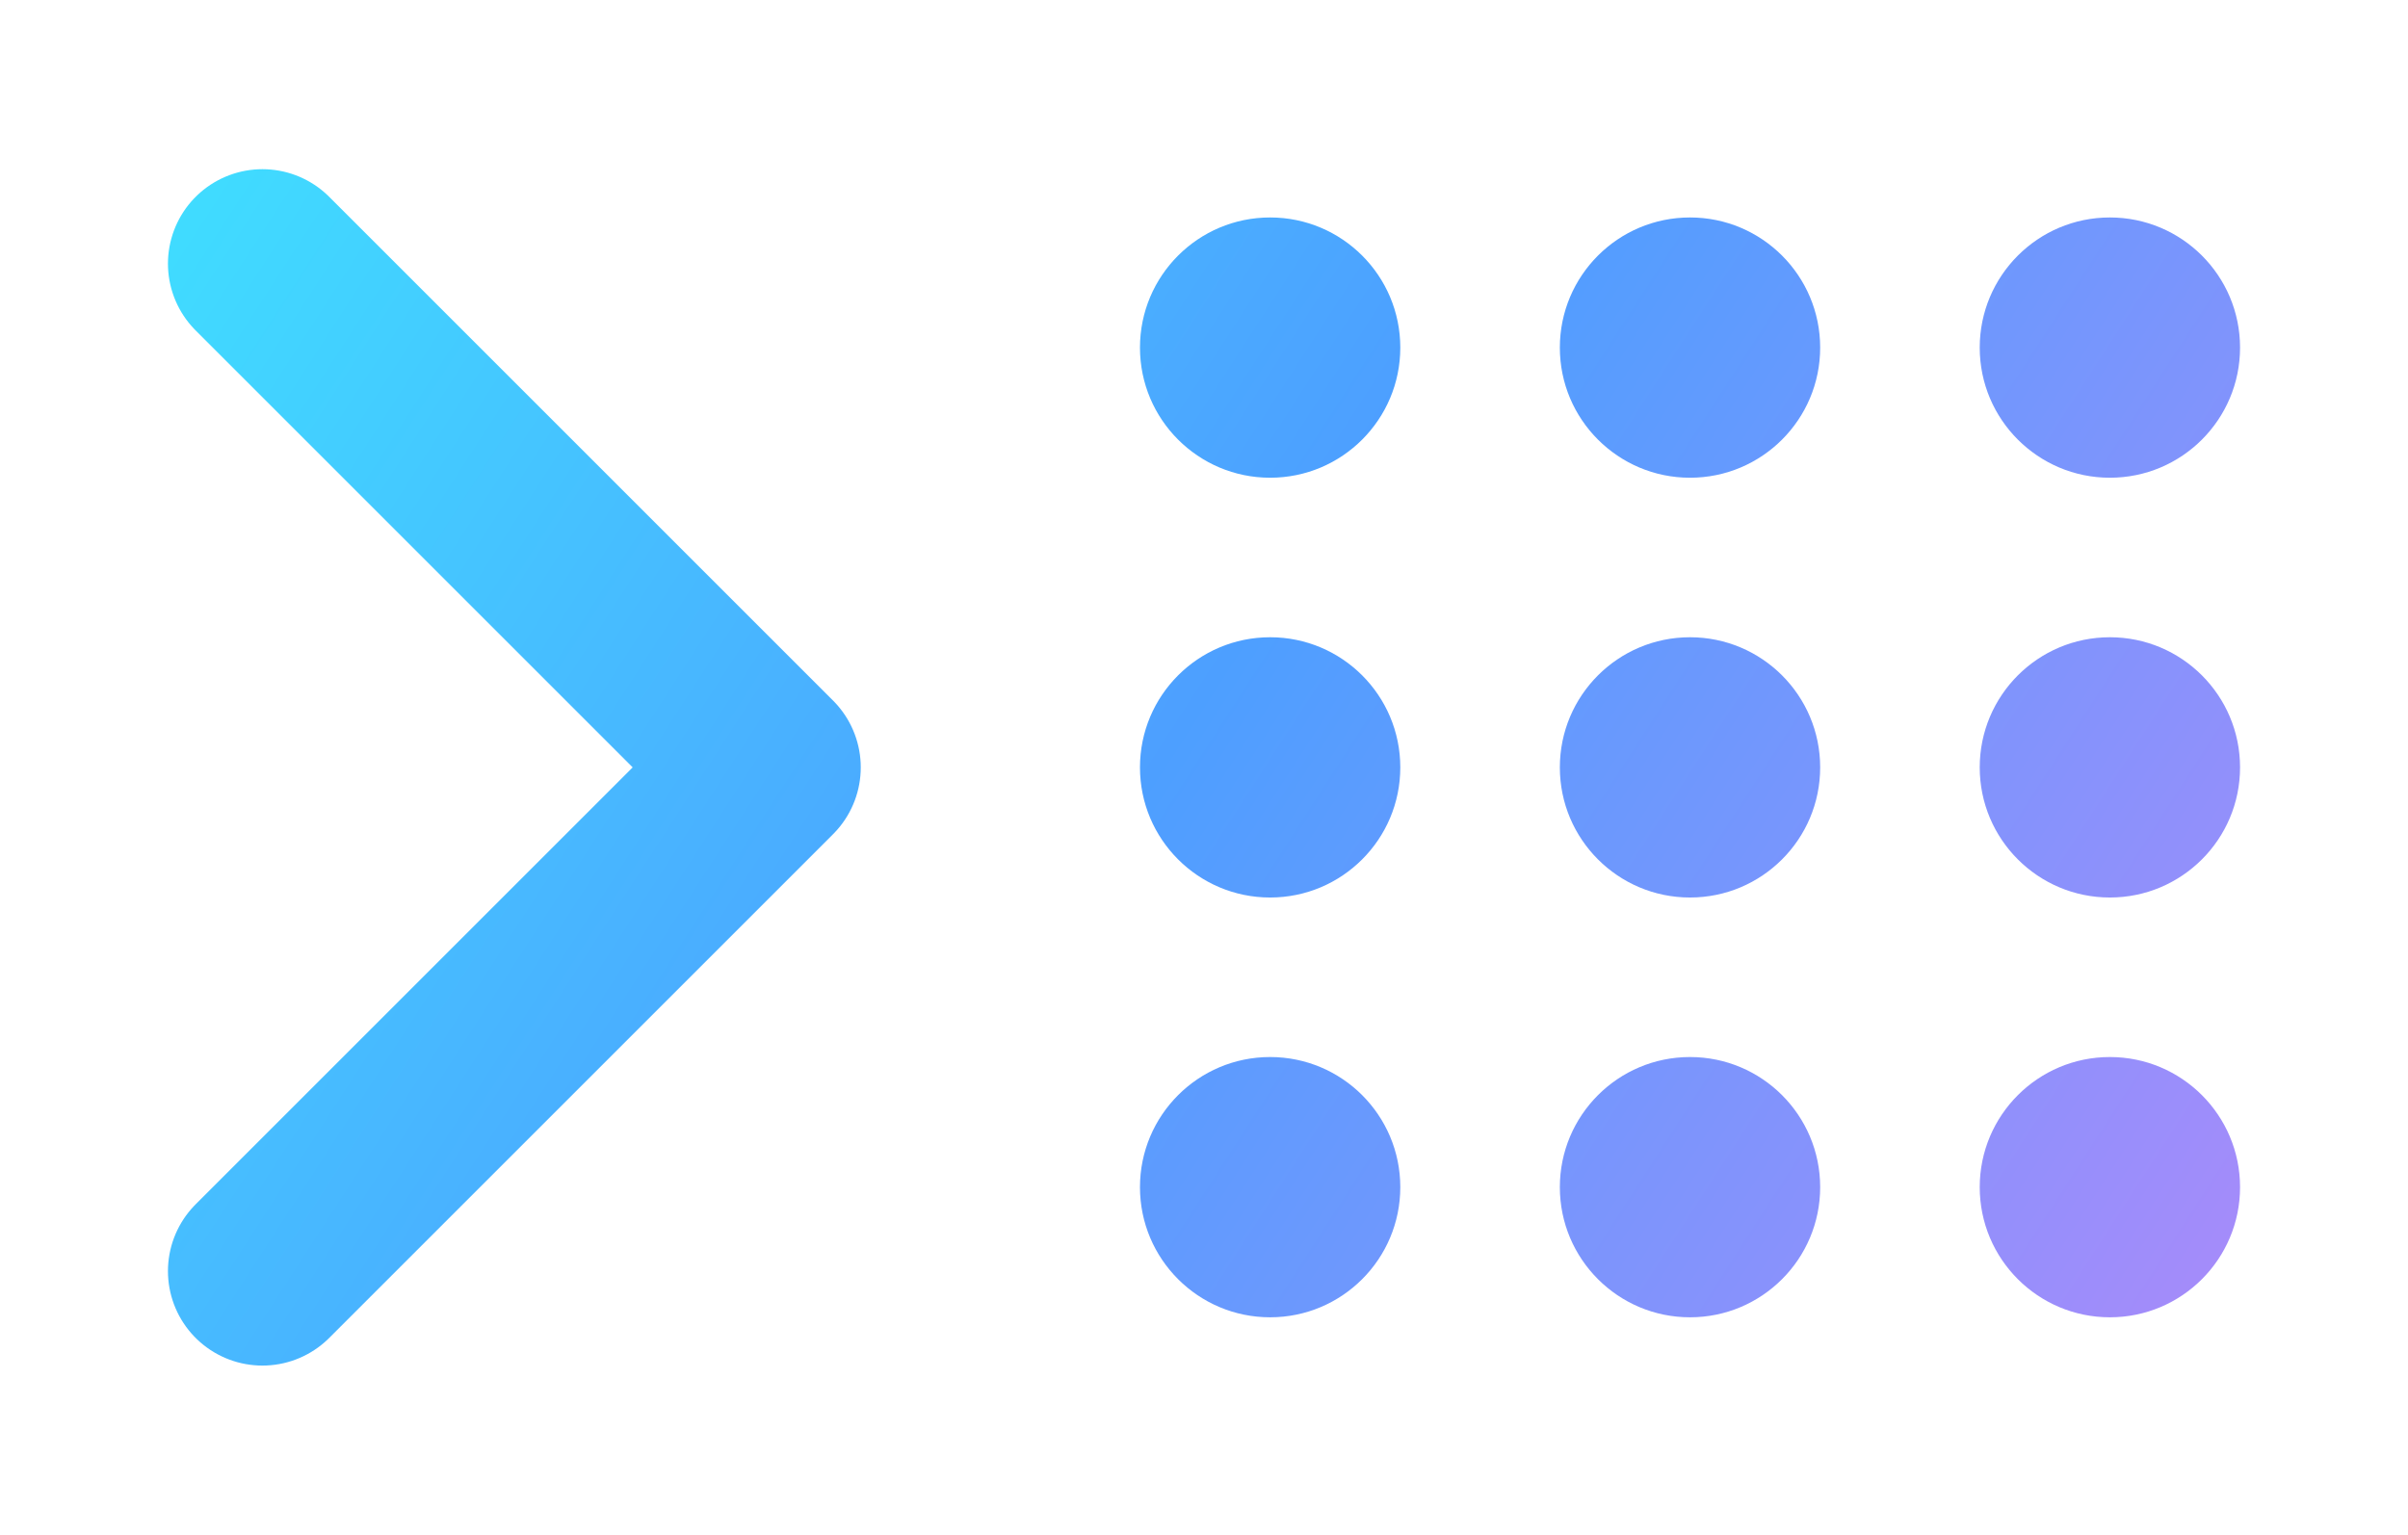
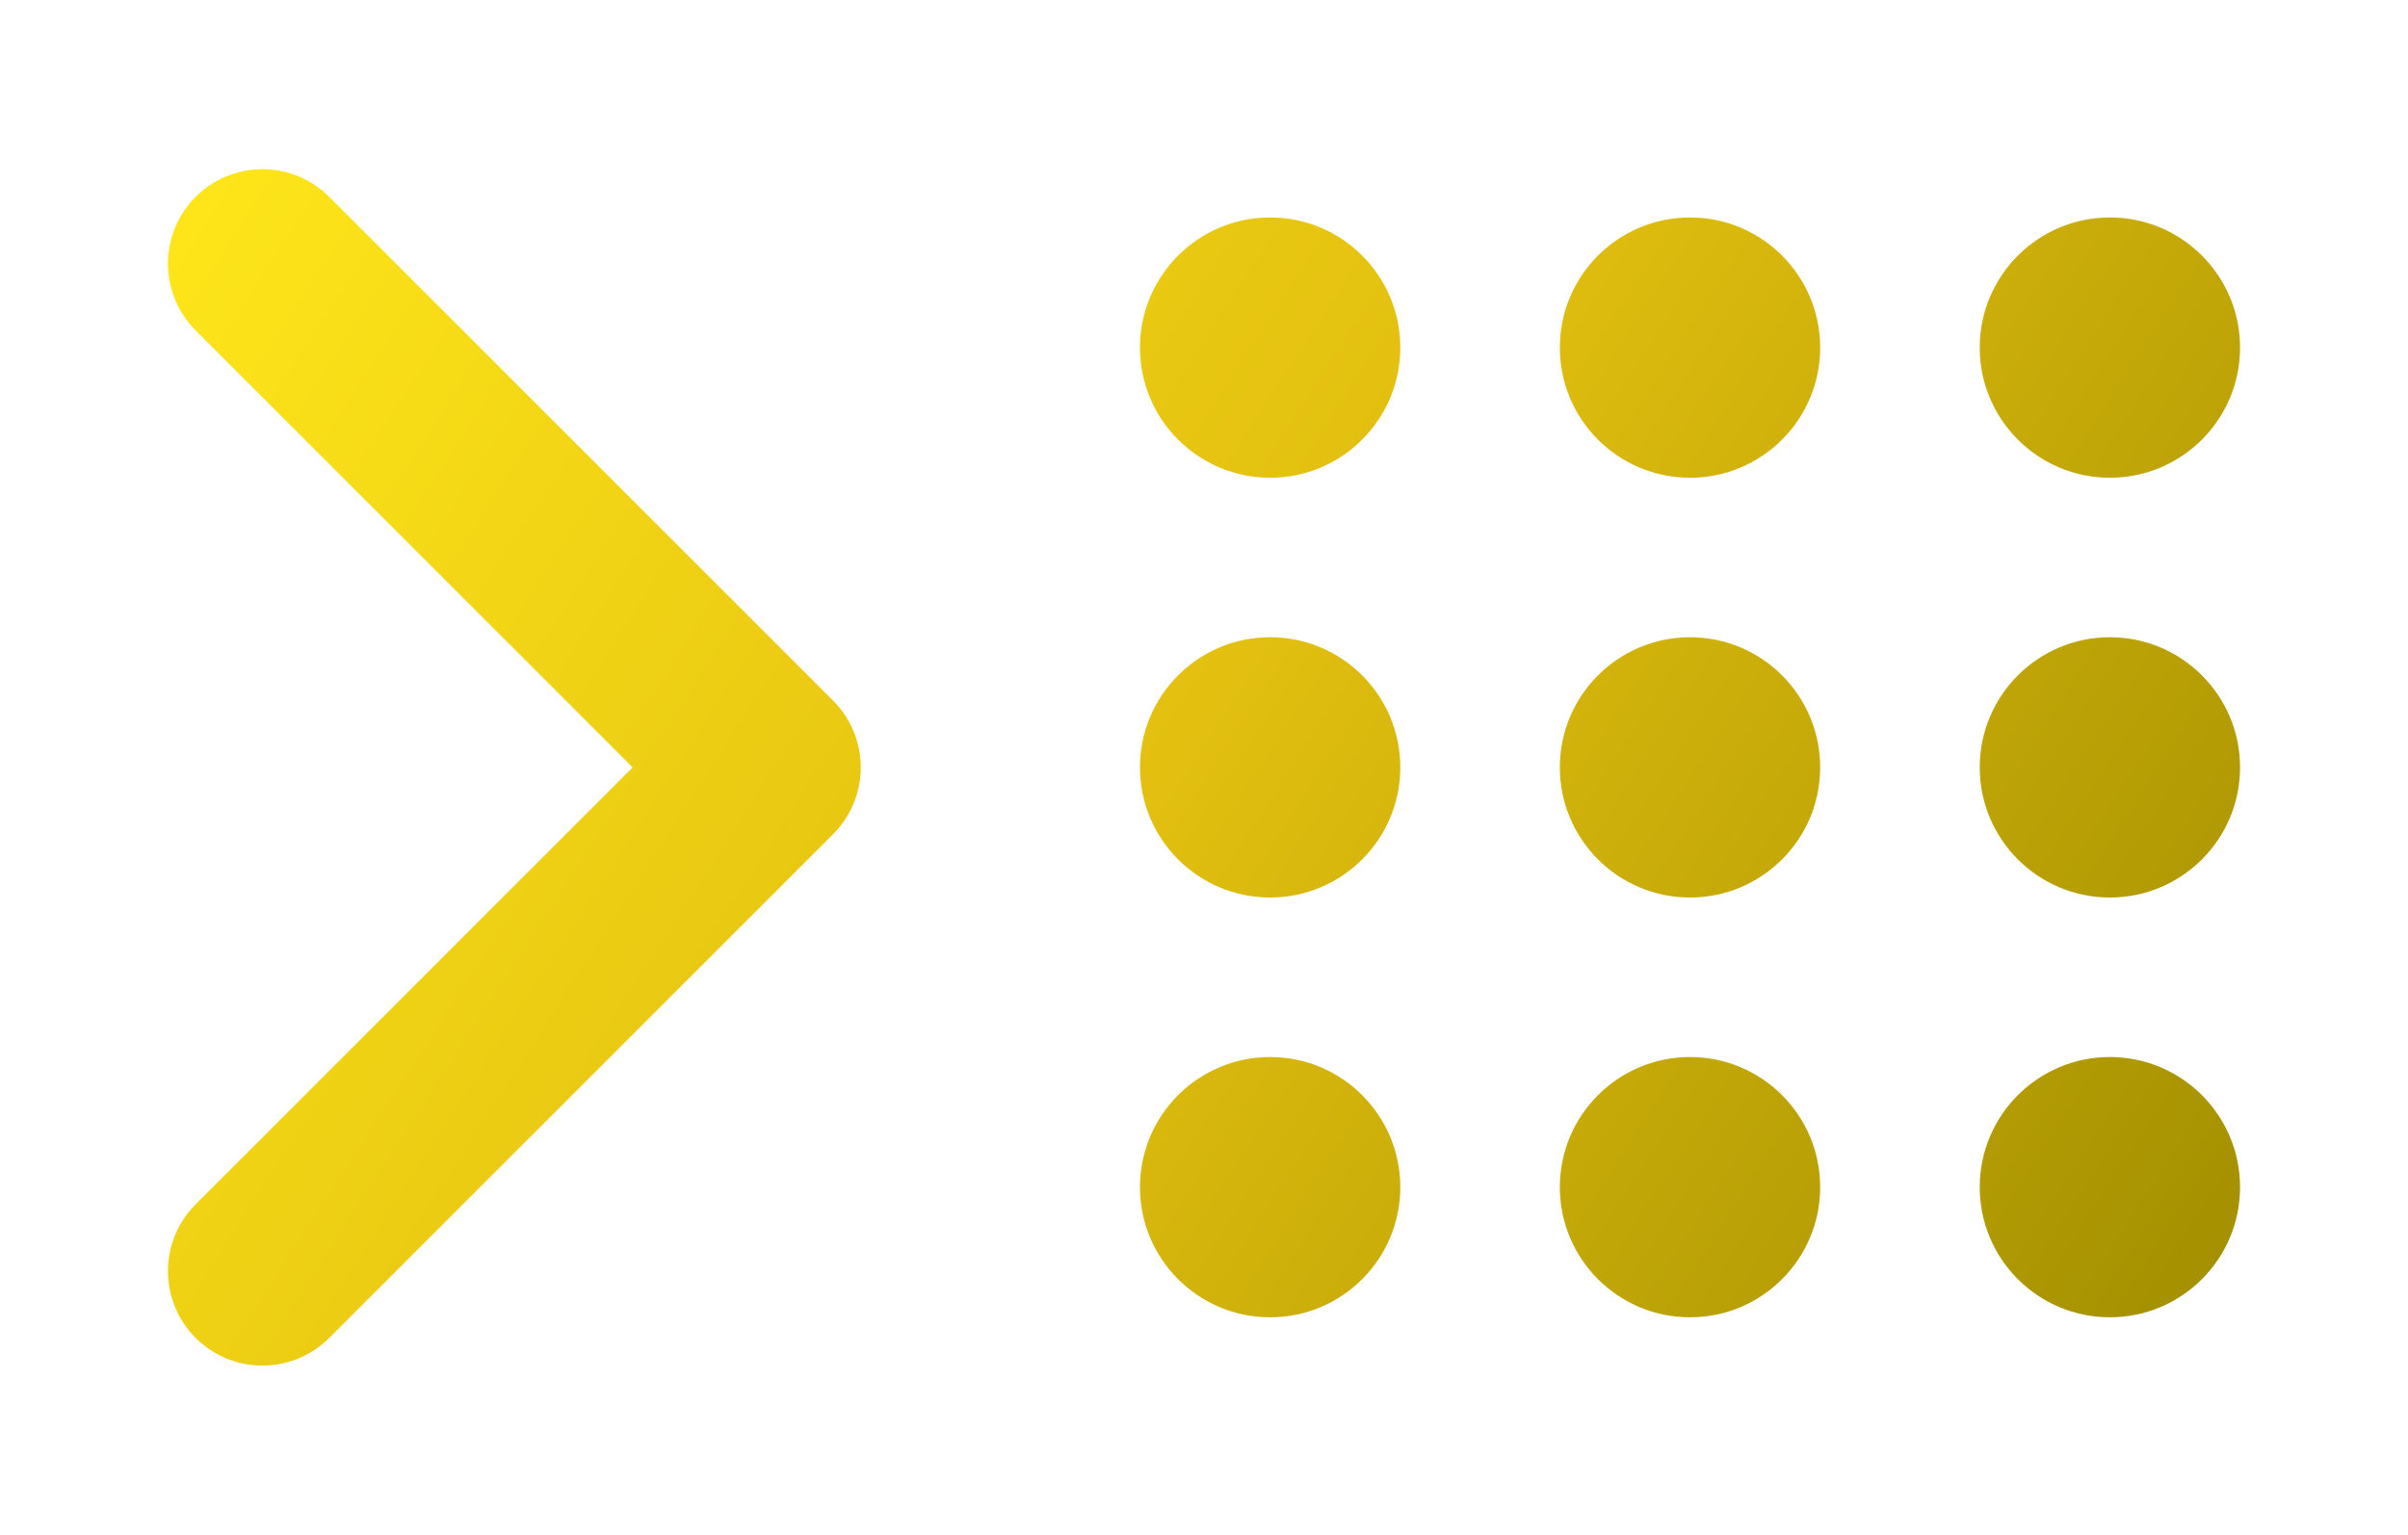
<svg xmlns="http://www.w3.org/2000/svg" viewBox="17.5 11.5 114.7 73.0" width="240" height="153">
  <defs>
    <linearGradient id="g" x1="24" y1="18" x2="120" y2="80" gradientUnits="userSpaceOnUse">
-       <stop offset="0" stop-color="#3FE0FF" />
-       <stop offset=".5" stop-color="#4D9FFF" />
-       <stop offset="1" stop-color="#A78BFA" />
+       <stop offset="0" stop-color="#FFE81A" />
+       <stop offset=".5" stop-color="#E3C010" />
+       <stop offset="1" stop-color="#A28F00" />
    </linearGradient>
  </defs>
  <path d="M30 24 L54 48 L30 72" fill="none" stroke="url(#g)" stroke-width="9.0" stroke-linecap="round" stroke-linejoin="round" />
  <circle cx="78" cy="28" r="6.2" fill="url(#g)" />
  <circle cx="78" cy="48" r="6.2" fill="url(#g)" />
  <circle cx="78" cy="68" r="6.2" fill="url(#g)" />
  <circle cx="98" cy="28" r="6.2" fill="url(#g)" />
  <circle cx="98" cy="48" r="6.2" fill="url(#g)" />
  <circle cx="98" cy="68" r="6.2" fill="url(#g)" />
  <circle cx="118" cy="28" r="6.2" fill="url(#g)" />
  <circle cx="118" cy="48" r="6.2" fill="url(#g)" />
  <circle cx="118" cy="68" r="6.2" fill="url(#g)" />
</svg>
